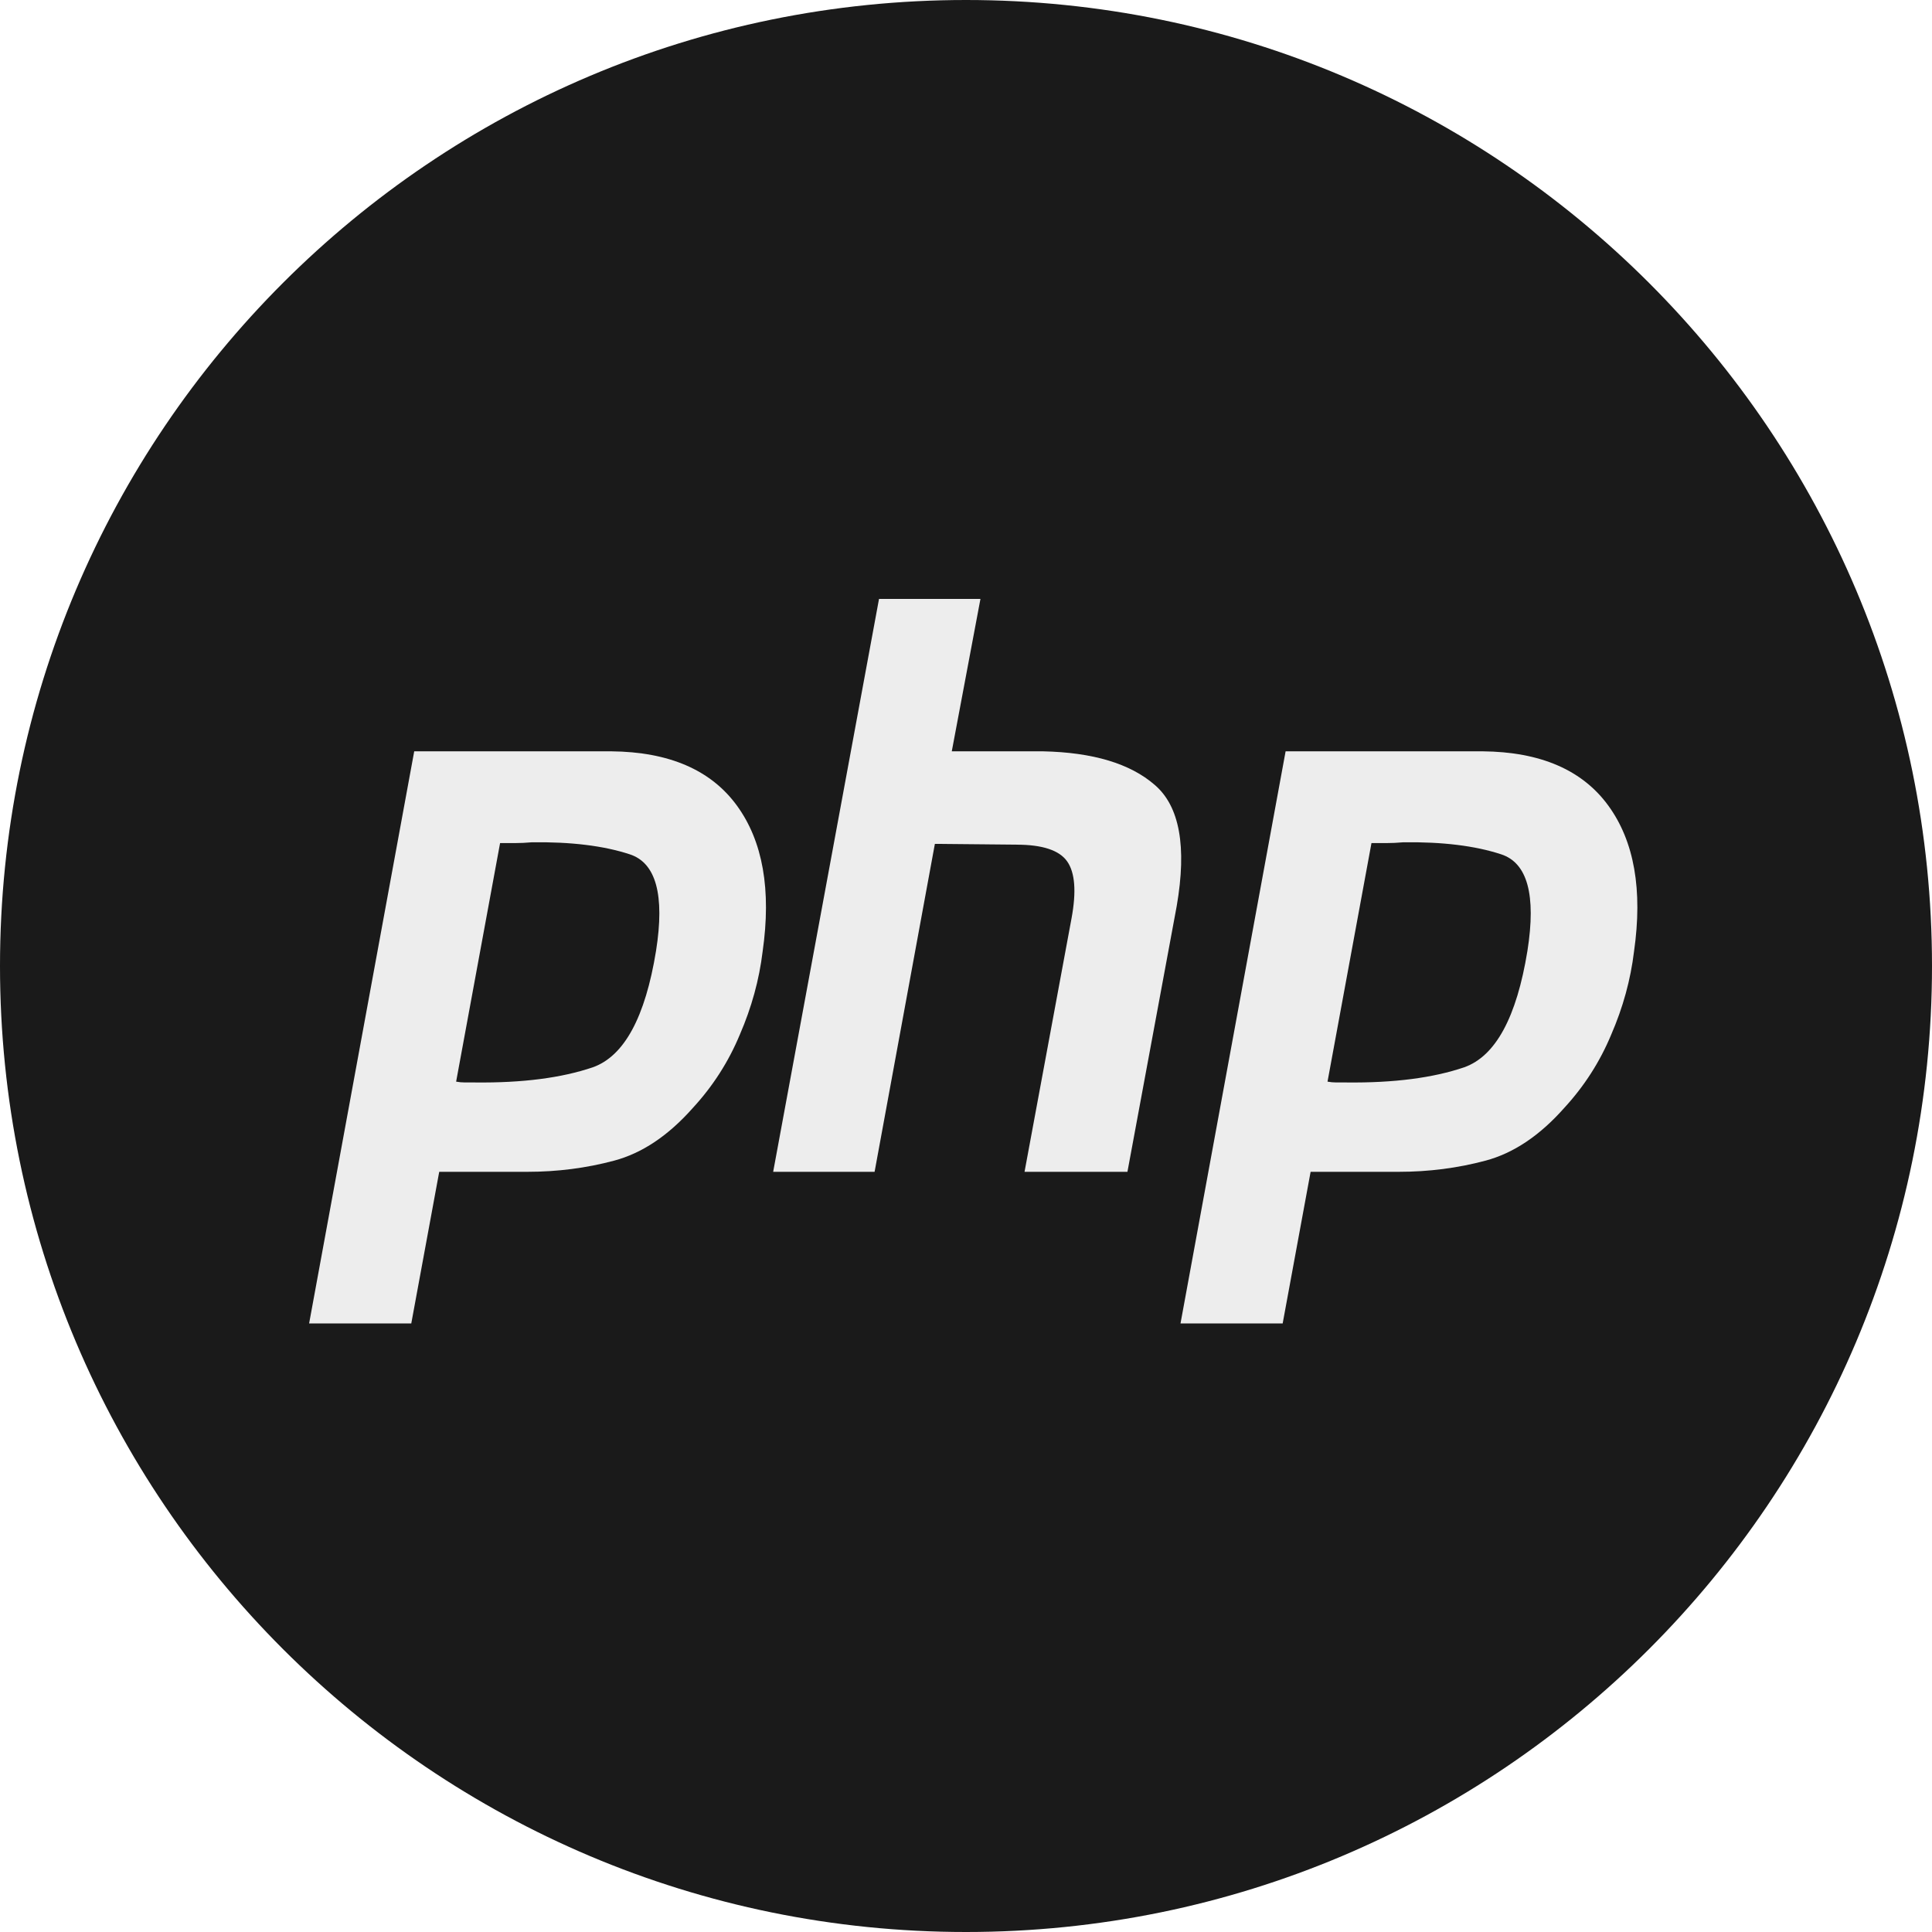
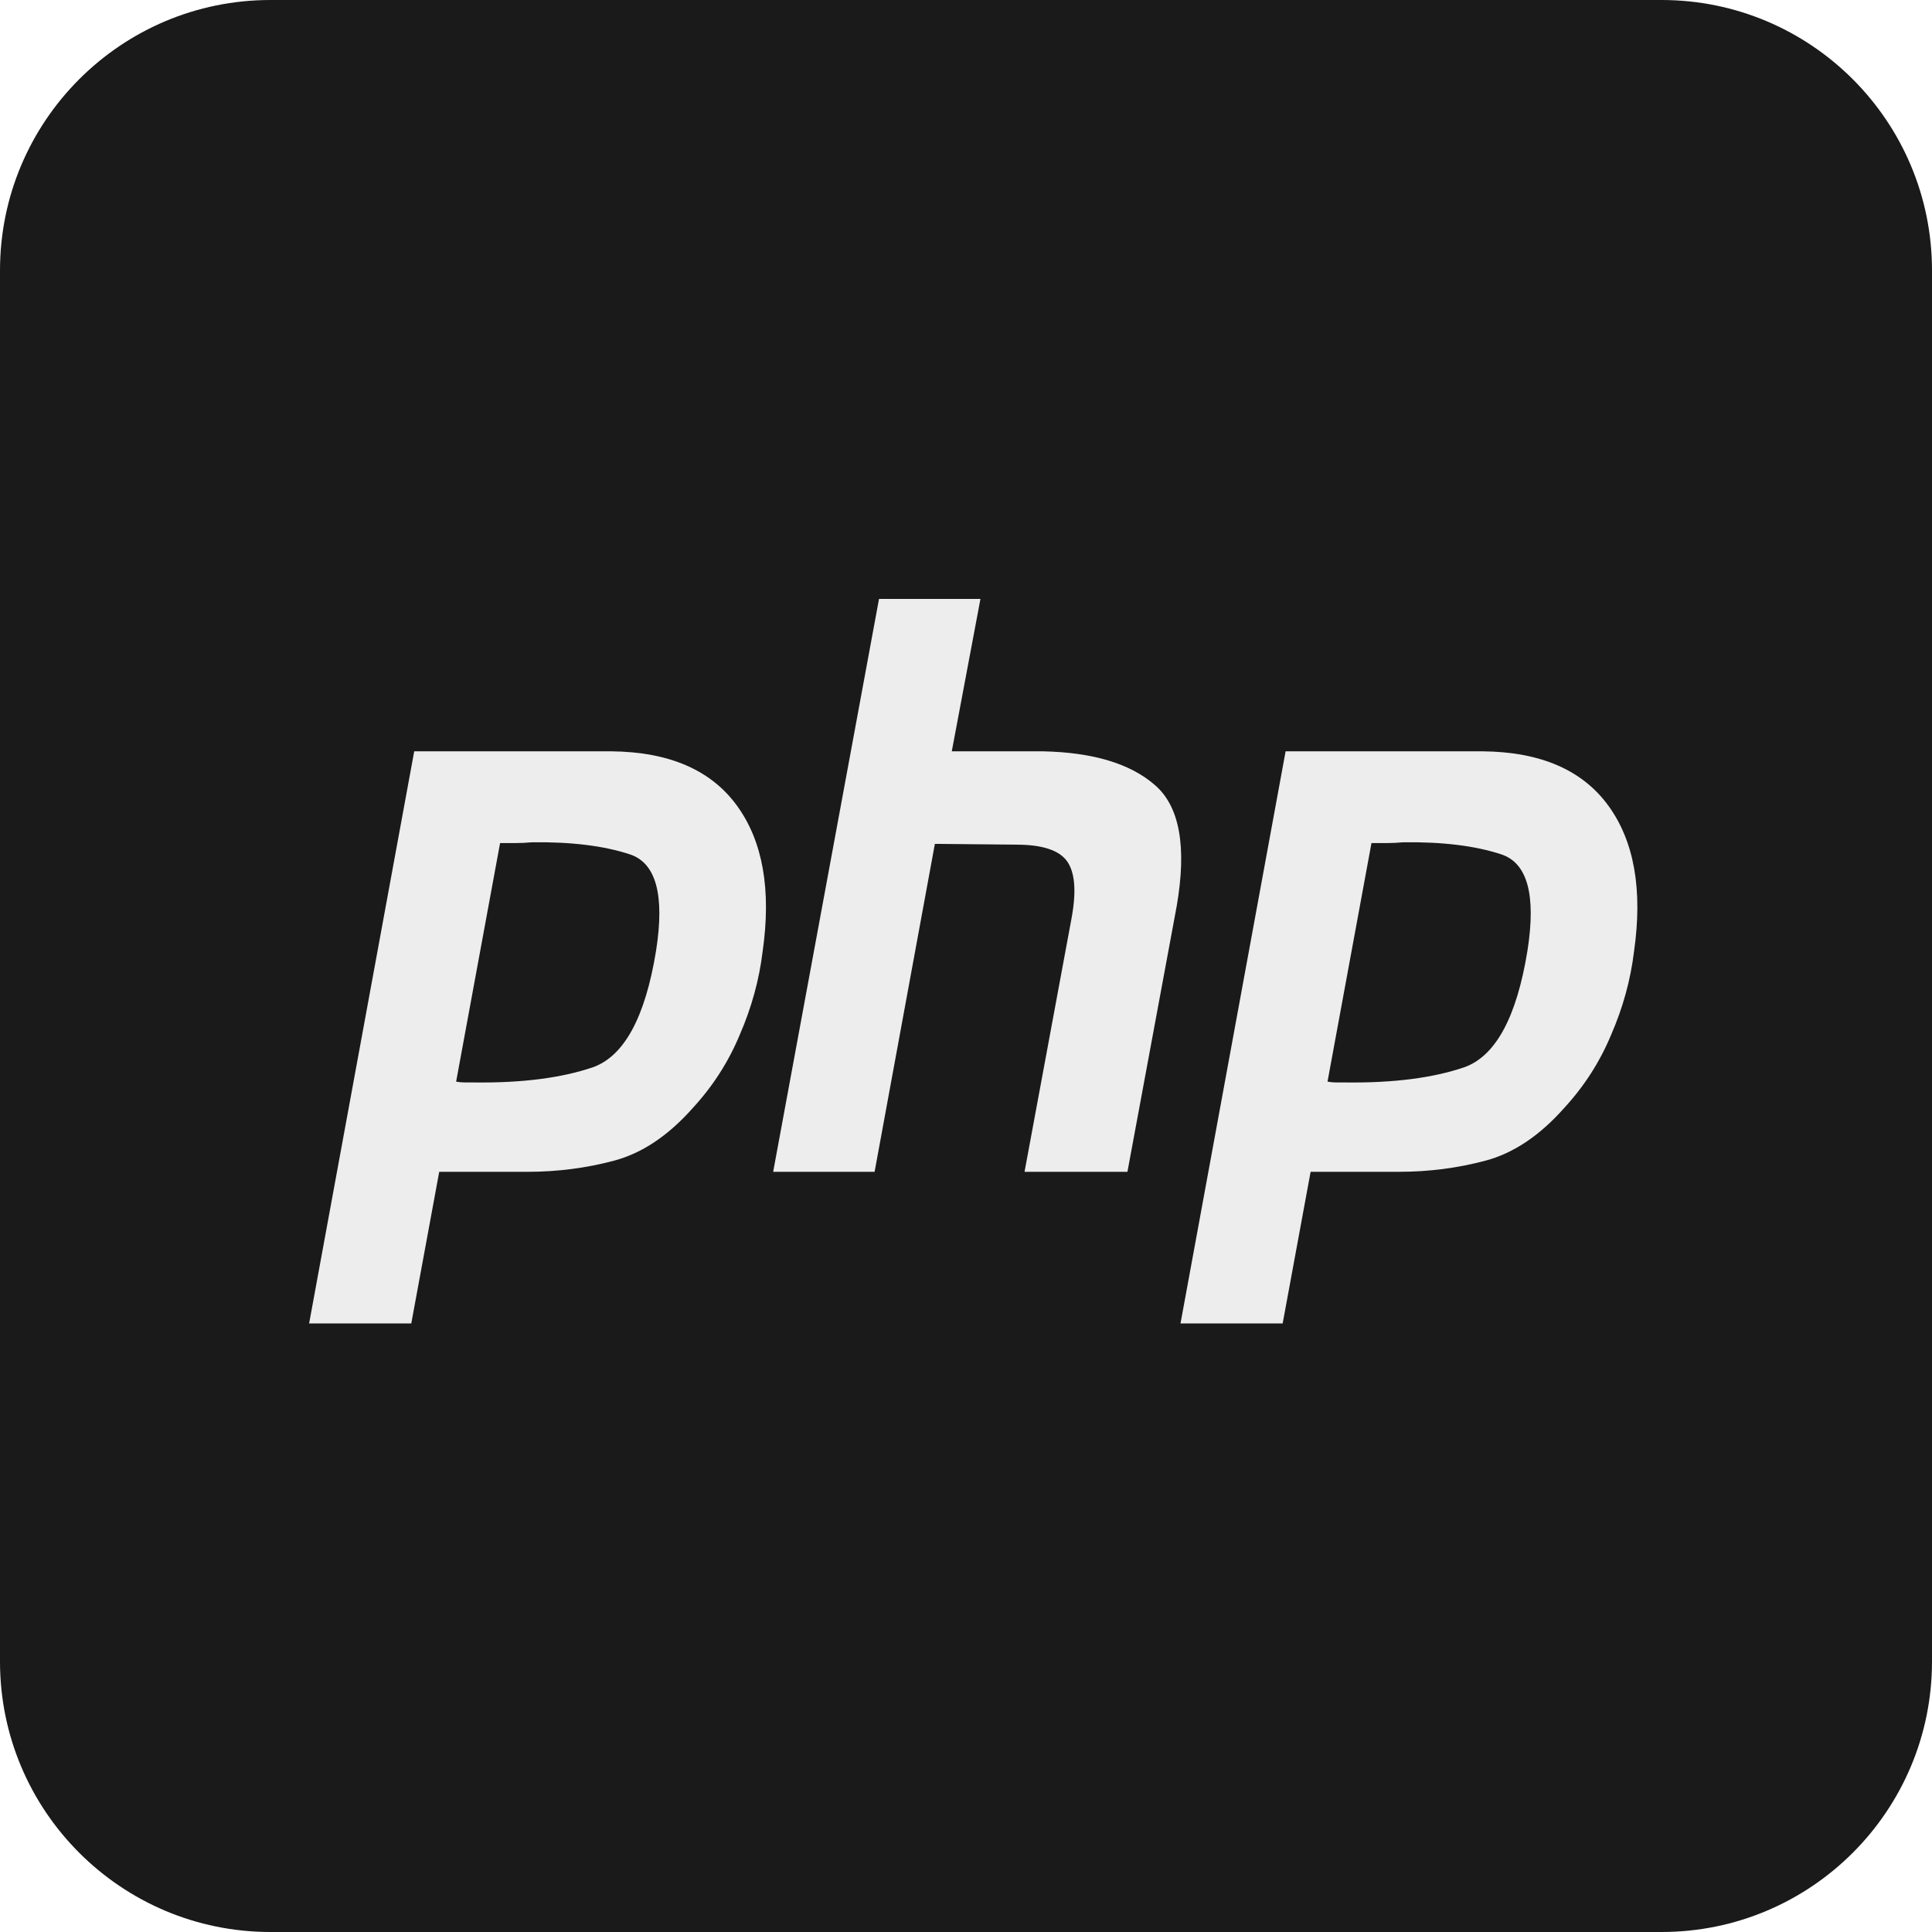
<svg xmlns="http://www.w3.org/2000/svg" width="100" height="100" viewBox="0 0 100 100" fill="none">
-   <path d="M100 50C100 77.614 77.614 100 50 100C22.386 100 0 77.614 0 50C0 22.386 22.386 0 50 0C77.614 0 100 22.386 100 50Z" fill="#1A1A1A" />
+   <path d="M0 14C0 6.268 6.268 0 14 0H86C93.732 0 100 6.268 100 14V86C100 93.732 93.732 100 86 100H14C6.268 100 0 93.732 0 86V14Z" fill="#1A1A1A" />
  <path d="M45.498 31H50.748L49.264 38.888H53.981C56.568 38.943 58.496 39.522 59.764 40.623C61.057 41.724 61.438 43.817 60.906 46.9L58.356 60.653H53.03L55.465 47.52C55.718 46.143 55.642 45.166 55.237 44.587C54.831 44.009 53.956 43.72 52.612 43.72L48.389 43.679L45.269 60.653H40.019L45.498 31Z" fill="#EDEDED" />
  <path fill-rule="evenodd" clip-rule="evenodd" d="M21.44 38.888H31.636C34.629 38.916 36.797 39.852 38.142 41.697C39.486 43.541 39.93 46.06 39.473 49.254C39.296 50.714 38.903 52.145 38.294 53.55C37.711 54.954 36.899 56.22 35.859 57.349C34.591 58.781 33.234 59.689 31.788 60.075C30.343 60.461 28.846 60.653 27.299 60.653H22.734L21.288 68.5H16L21.44 38.888ZM23.609 55.986L25.884 43.638H26.652C26.932 43.638 27.223 43.624 27.527 43.597C29.557 43.569 31.243 43.776 32.587 44.216C33.957 44.656 34.413 46.322 33.957 49.213C33.399 52.655 32.308 54.665 30.685 55.243C29.062 55.794 27.033 56.055 24.598 56.028H24.065C23.913 56.028 23.761 56.013 23.609 55.986Z" fill="#EDEDED" />
  <path fill-rule="evenodd" clip-rule="evenodd" d="M76.739 38.888H66.543L61.103 68.5H66.391L67.837 60.653H72.402C73.949 60.653 75.446 60.461 76.891 60.075C78.337 59.689 79.694 58.781 80.962 57.349C82.002 56.22 82.813 54.954 83.397 53.55C84.006 52.145 84.399 50.714 84.576 49.254C85.033 46.06 84.589 43.541 83.245 41.697C81.9 39.852 79.732 38.916 76.739 38.888ZM70.987 43.638L68.712 55.986C68.864 56.013 69.016 56.028 69.168 56.028H69.701C72.136 56.055 74.165 55.794 75.788 55.243C77.411 54.665 78.502 52.655 79.06 49.213C79.516 46.322 79.06 44.656 77.69 44.216C76.346 43.776 74.66 43.569 72.63 43.597C72.326 43.624 72.035 43.638 71.755 43.638H70.987Z" fill="#EDEDED" />
</svg>
